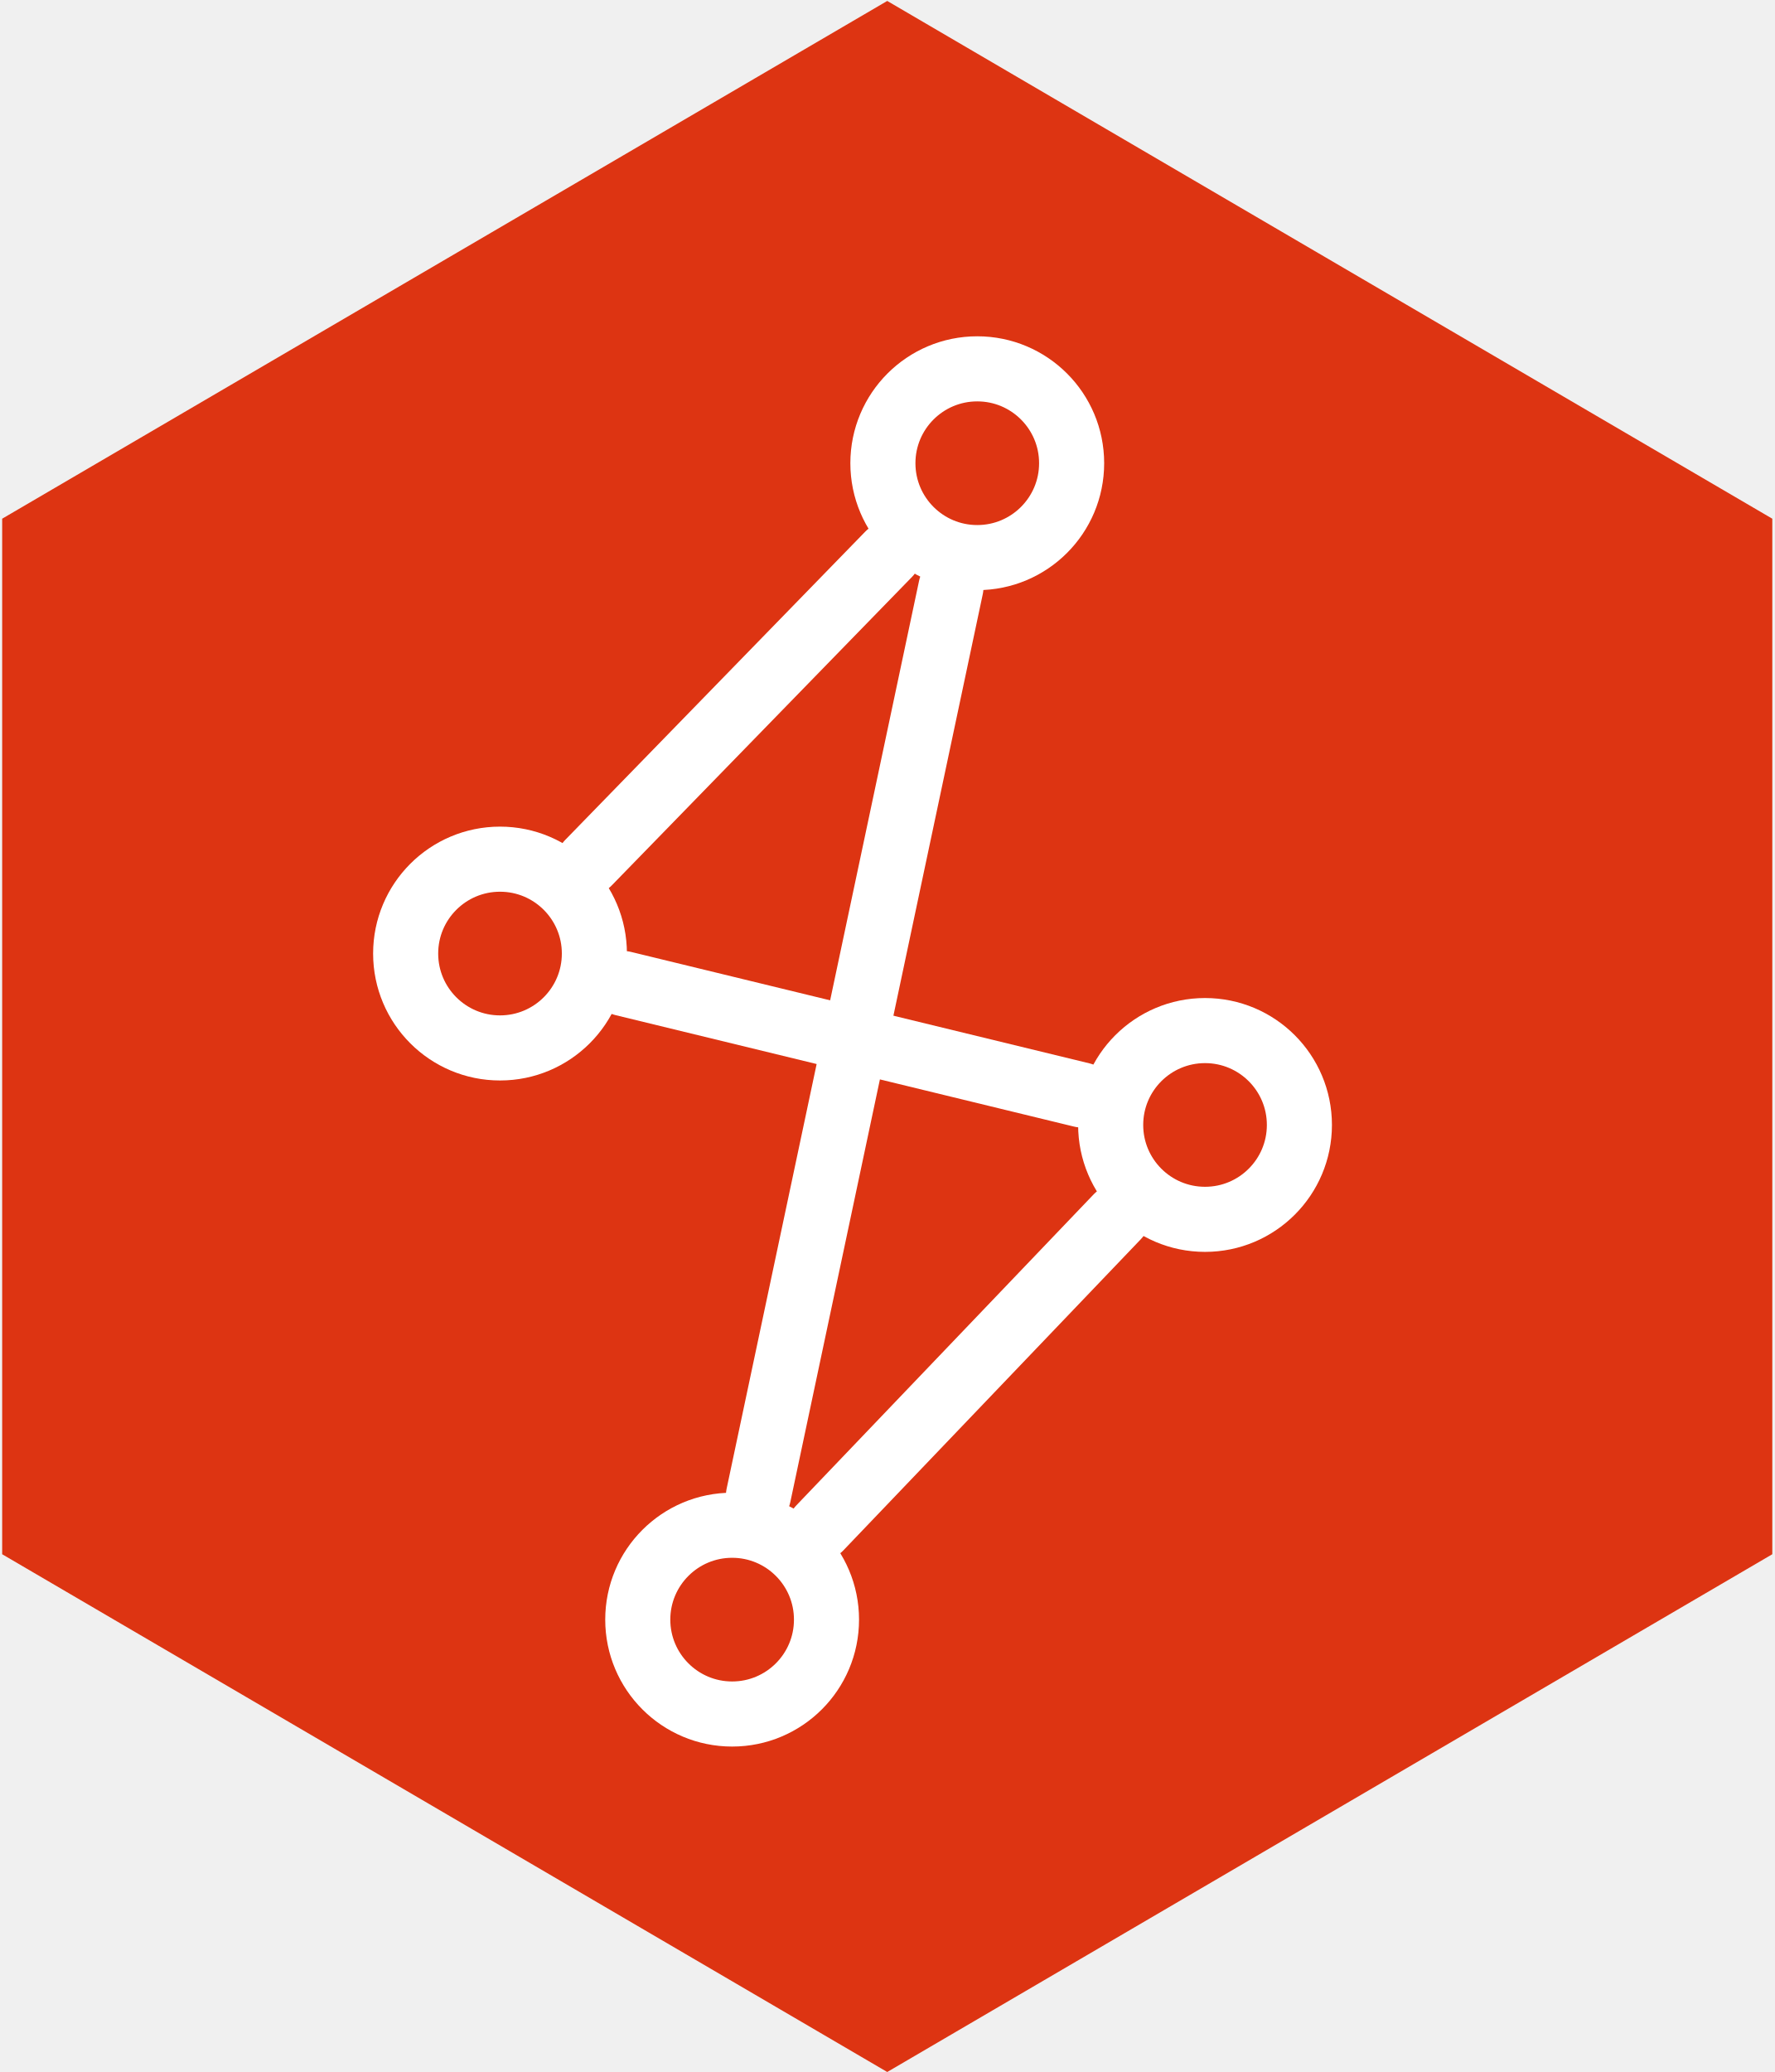
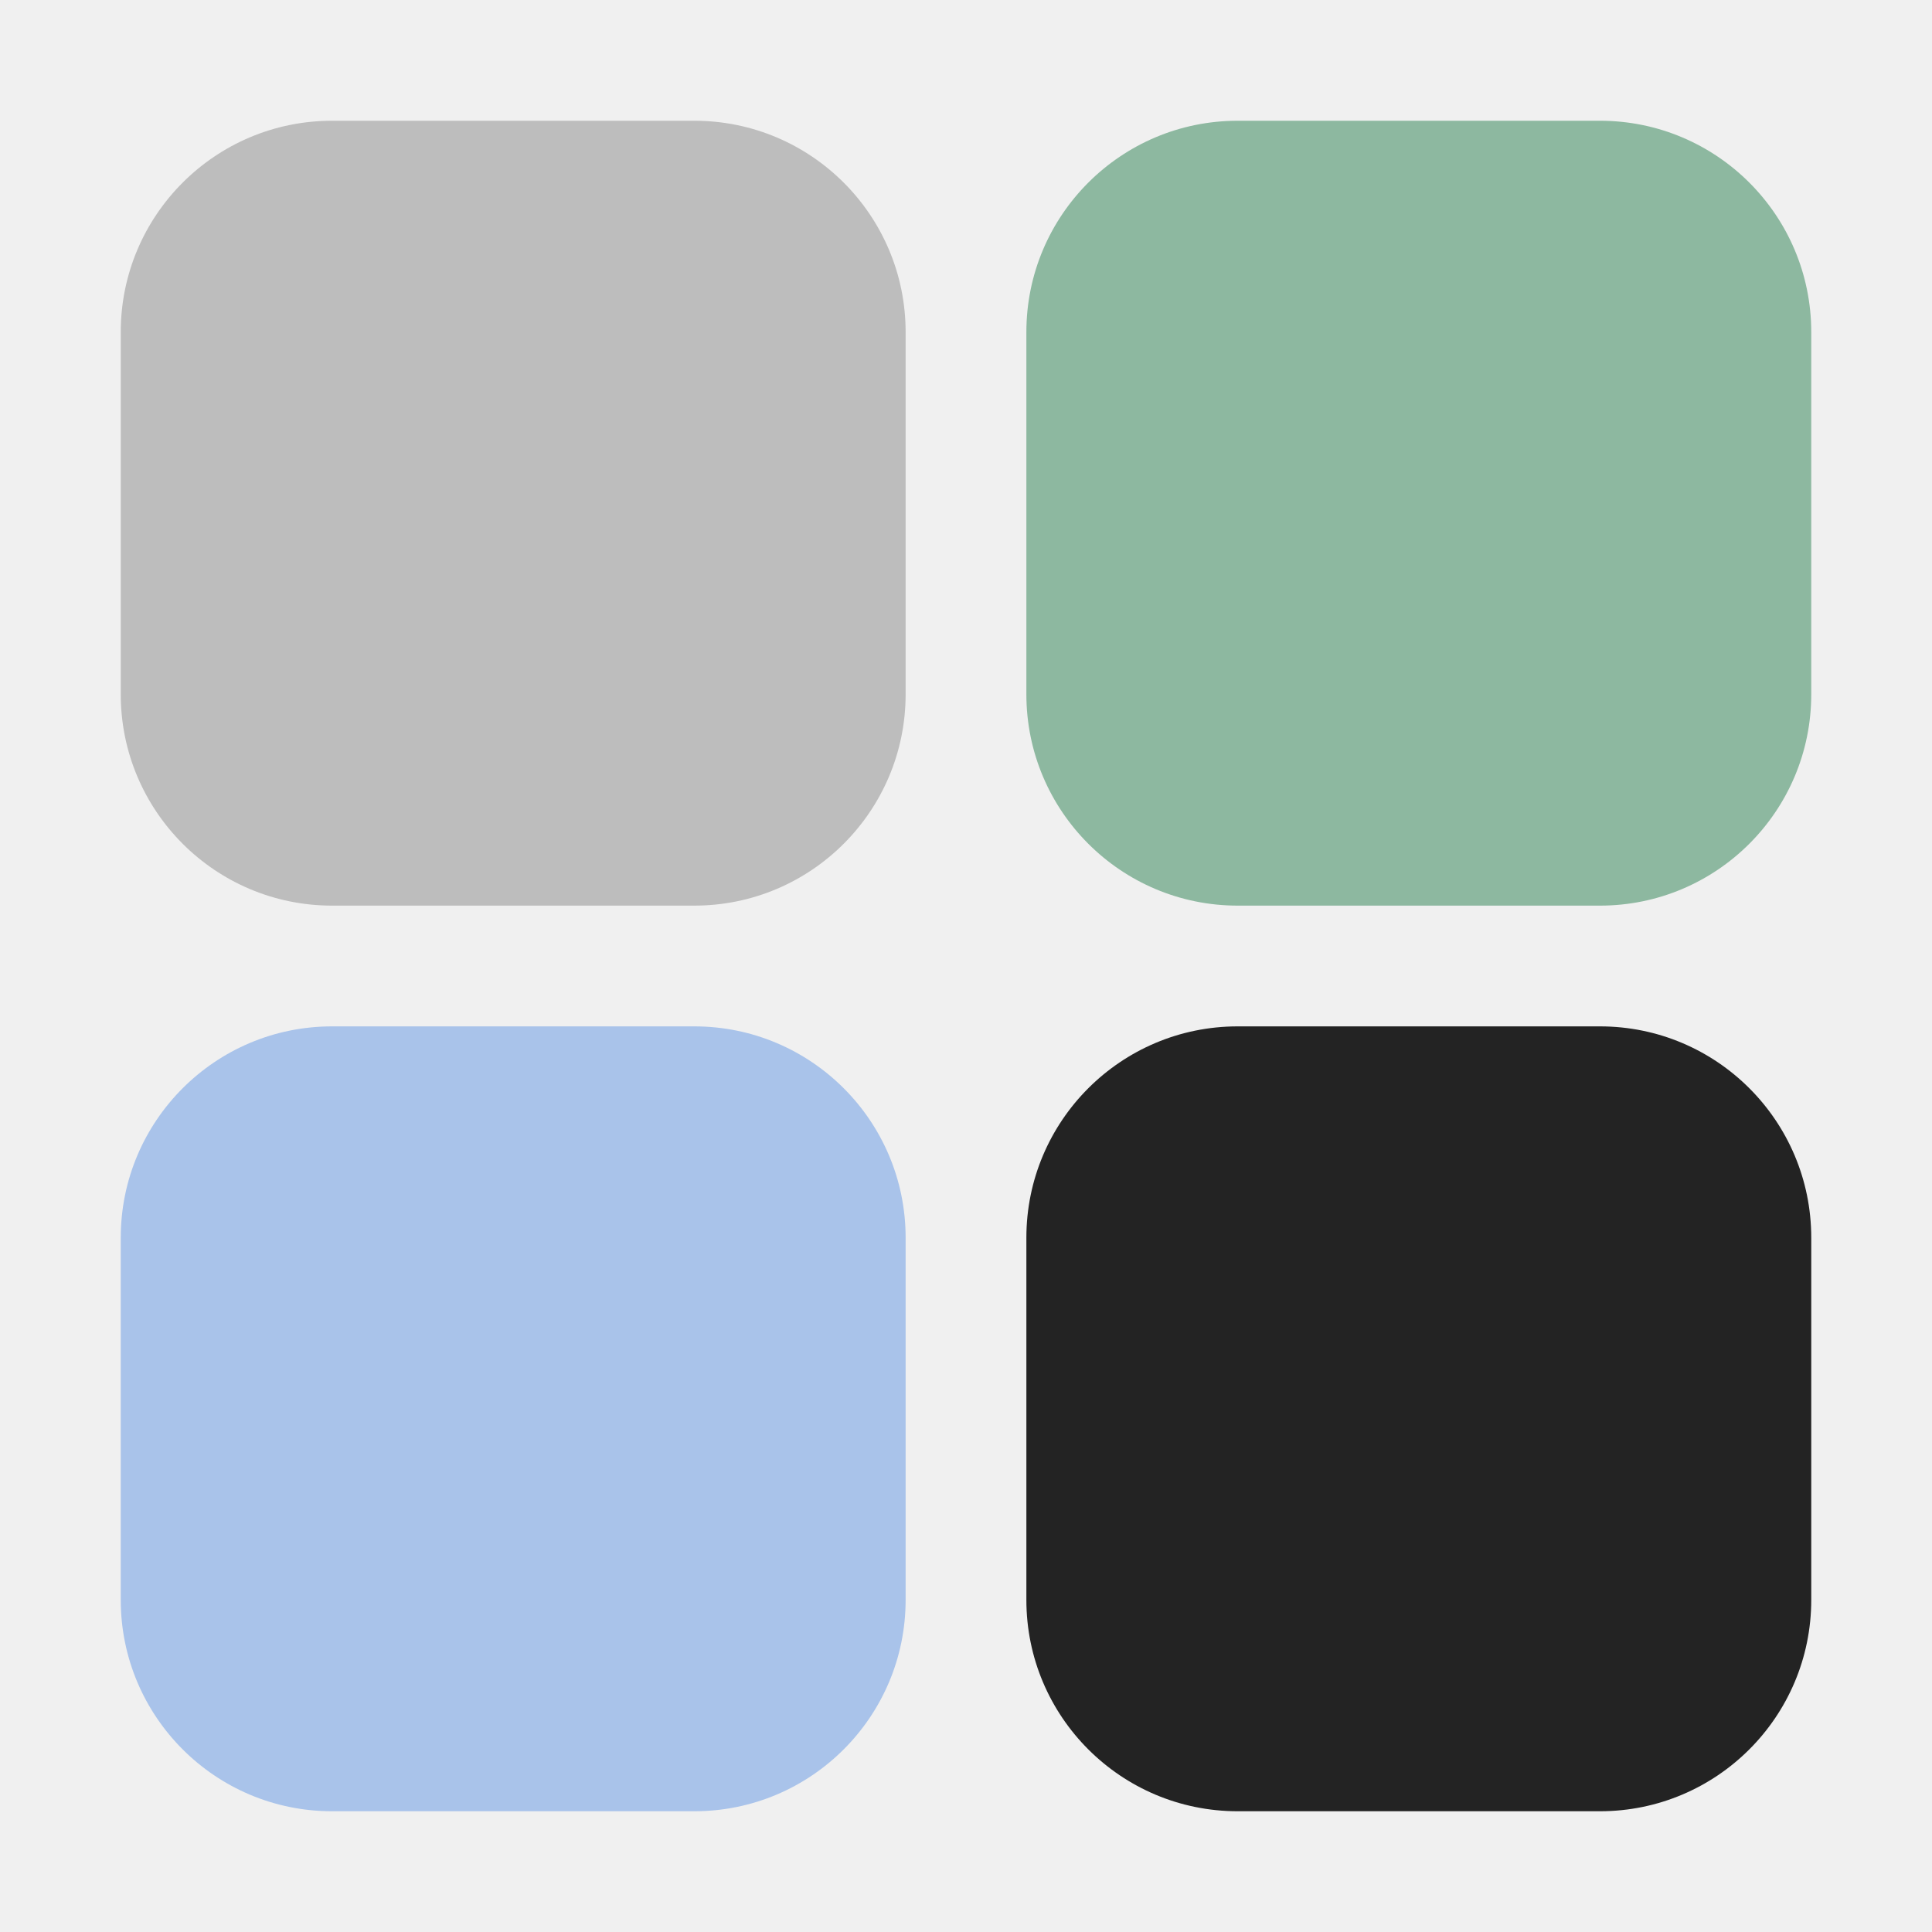
- <svg xmlns="http://www.w3.org/2000/svg" version="1.1" viewBox="1088 928 818 955" width="818" height="955">
-   <g id="Style_1-5" fill-opacity="1" stroke="none" stroke-dasharray="none" stroke-opacity="1" fill="none">
-     <g id="Style_1-5_Logo">
-       <g id="Hexagon">
-         <path d="M 1497 928.434 L 1905 1167.075 L 1905 1644.359 L 1497 1883 L 1089 1644.359 L 1089 1167.075 Z" fill="#dd3412" />
-       </g>
-       <g id="ctop">
-         <circle cx="1538.5" cy="1141.5" r="43.5" stroke="white" stroke-linecap="round" stroke-linejoin="round" stroke-width="30" id="ctop">
-         </circle>
-       </g>
-       <g id="cleft">
-         <circle cx="1318.5" cy="1367.5" r="43.5" stroke="white" stroke-linecap="round" stroke-linejoin="round" stroke-width="30" id="cleft">
-         </circle>
-       </g>
-       <g id="cright">
-         <circle cx="1643.5" cy="1446.5" r="43.5" stroke="white" stroke-linecap="round" stroke-linejoin="round" stroke-width="30" id="cright">
-         </circle>
-       </g>
-       <g id="cbottom">
-         <circle cx="1425.5" cy="1674.5" r="43.5" stroke="white" stroke-linecap="round" stroke-linejoin="round" stroke-width="30" id="cbottom">
-         </circle>
-       </g>
-       <g id="l0">
-         <line x1="1497.694" y1="1183.418" x2="1359.306" y2="1325.582" stroke="white" stroke-linecap="round" stroke-linejoin="round" stroke-width="30">
-         </line>
-       </g>
-       <g id="l1">
-         <line x1="1375.353" y1="1381.32" x2="1586.647" y2="1432.68" stroke="white" stroke-linecap="round" stroke-linejoin="round" stroke-width="30">
-         </line>
-       </g>
-       <g id="l2">
-         <line x1="1603.072" y1="1488.783" x2="1465.928" y2="1632.217" stroke="white" stroke-linecap="round" stroke-linejoin="round" stroke-width="30">
-         </line>
-       </g>
-       <g id="l3">
-         <line x1="1526.366" y1="1198.735" x2="1437.634" y2="1617.265" stroke="white" stroke-linecap="round" stroke-linejoin="round" stroke-width="30">
-         </line>
-       </g>
-     </g>
-   </g>
+ <svg xmlns="http://www.w3.org/2000/svg" viewBox="0 0 64 64" width="64" height="64">
+   <rect x="4" y="4" width="26" height="26" rx="7" fill="#BDBDBD" />
+   <rect x="34" y="4" width="26" height="26" rx="7" fill="#8DB8A0" />
+   <rect x="4" y="34" width="26" height="26" rx="7" fill="#A9C3EA" />
+   <rect x="34" y="34" width="26" height="26" rx="7" fill="#232323" />
</svg>
